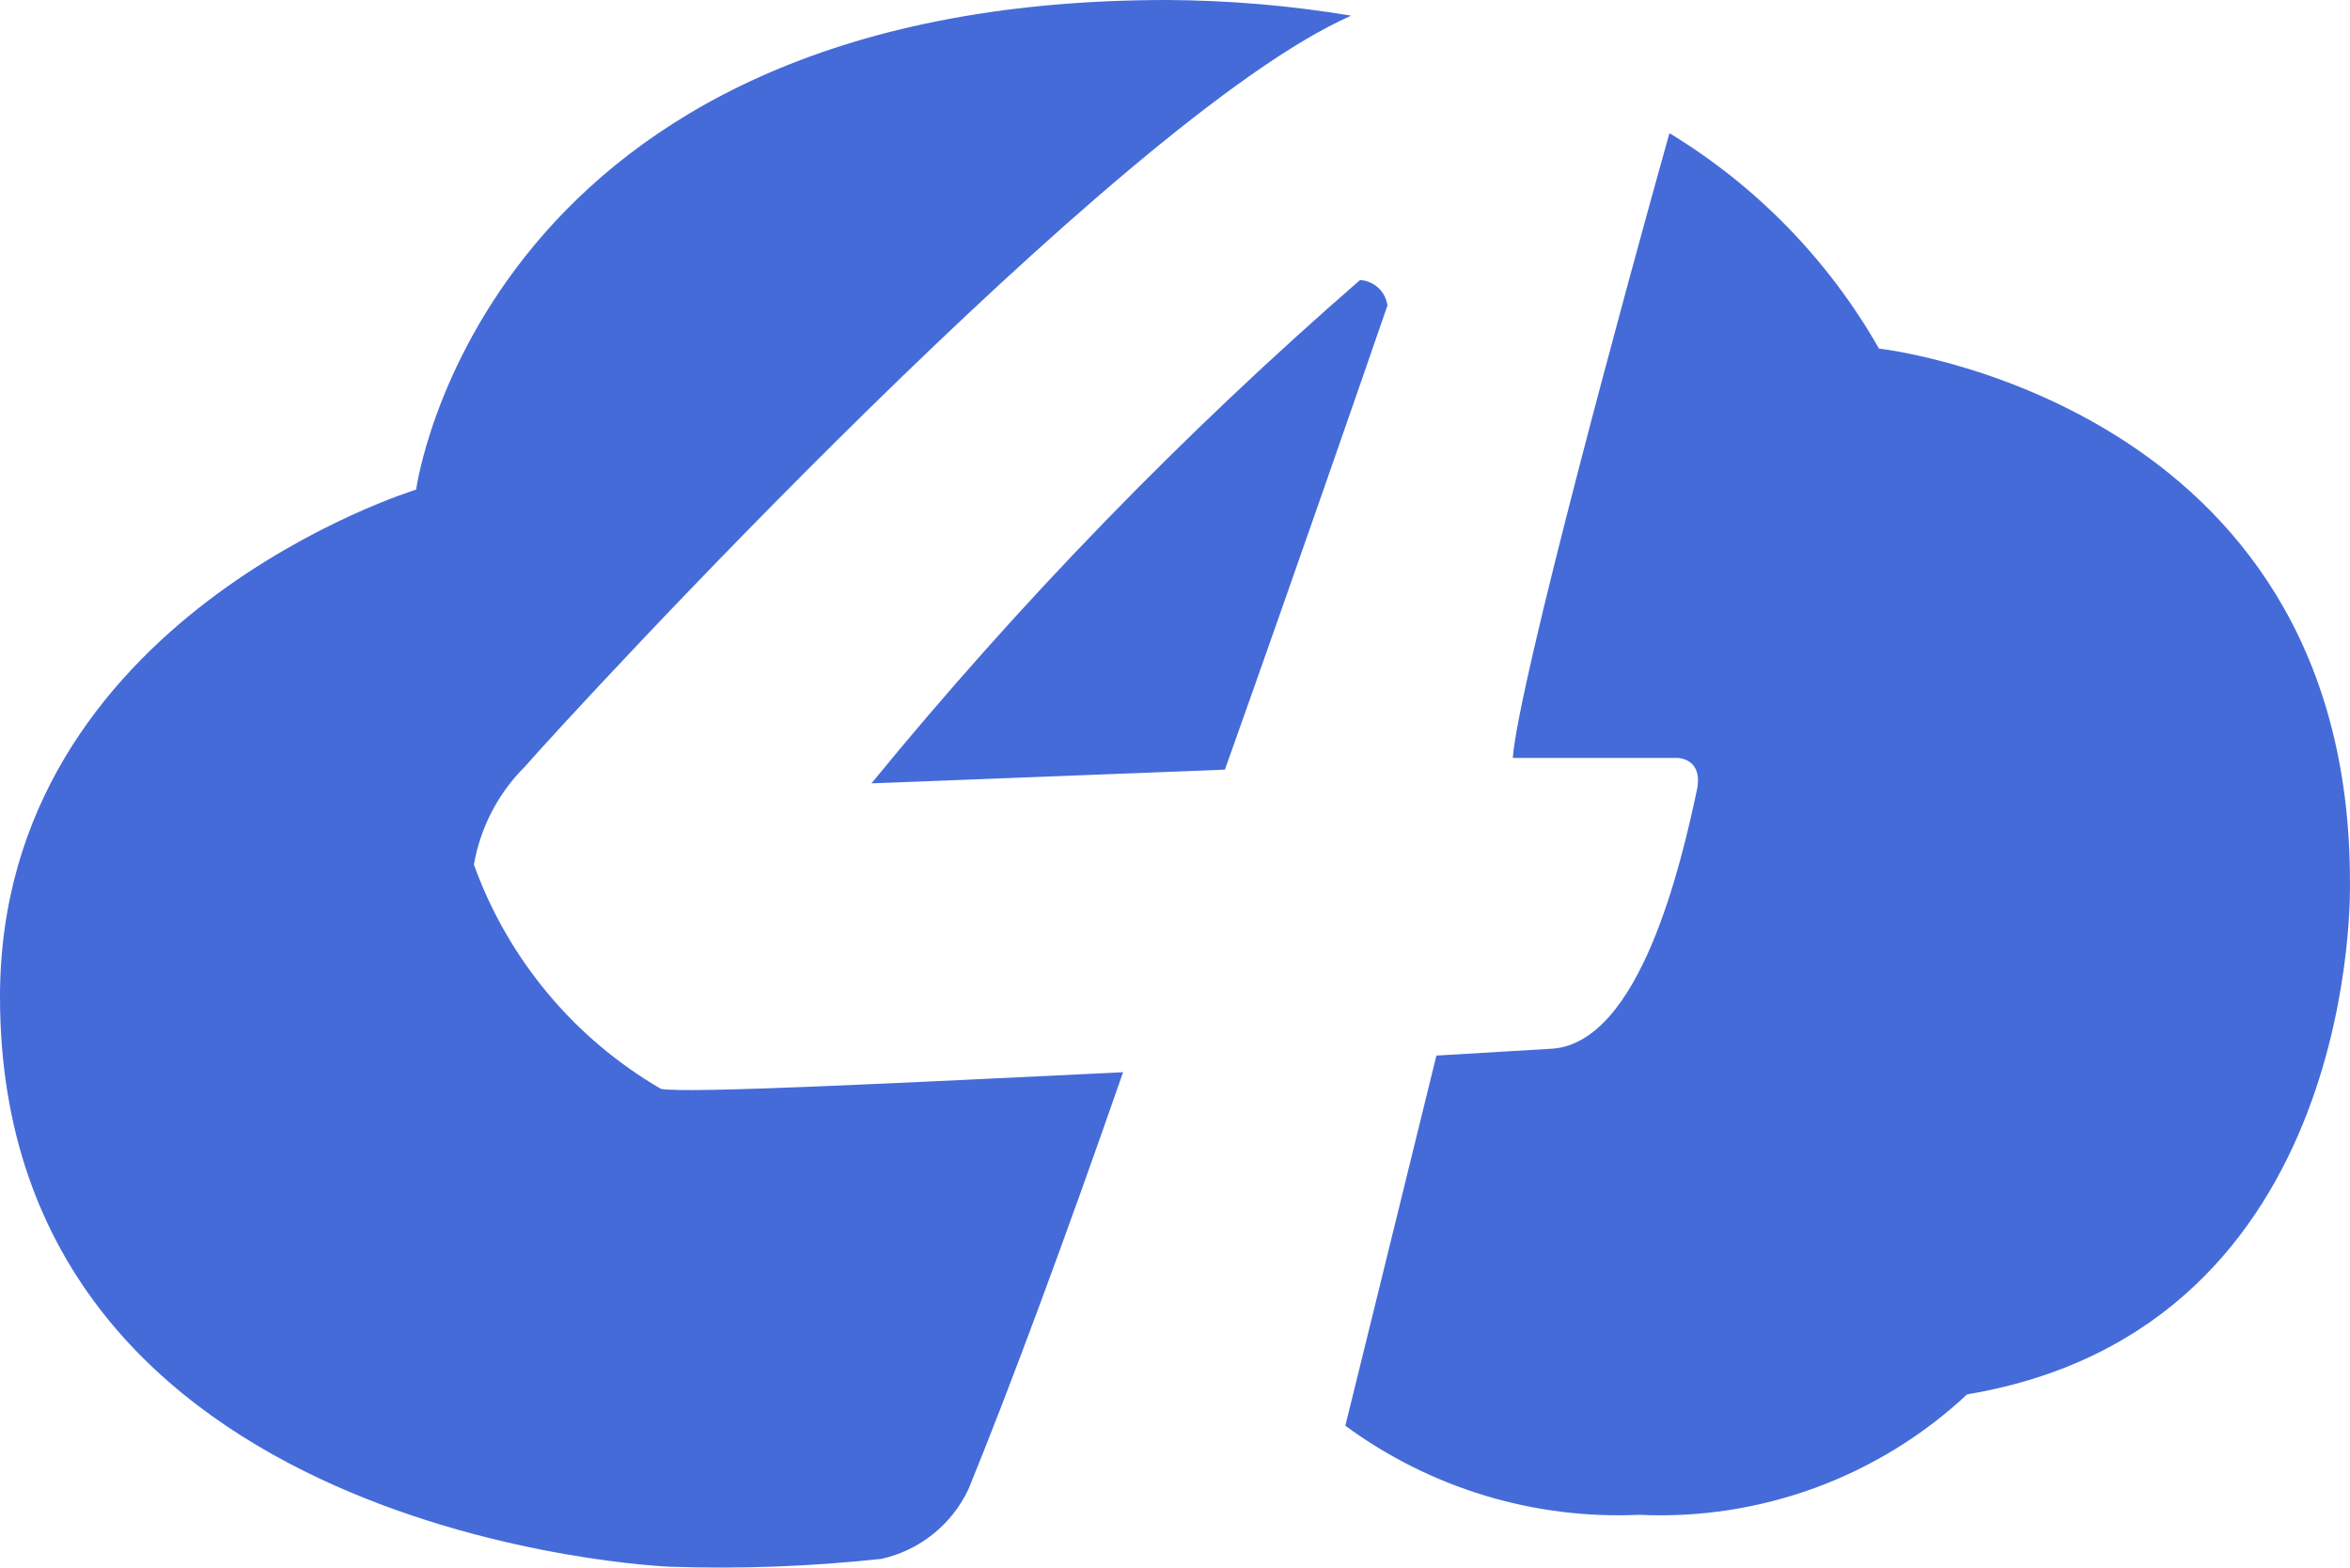
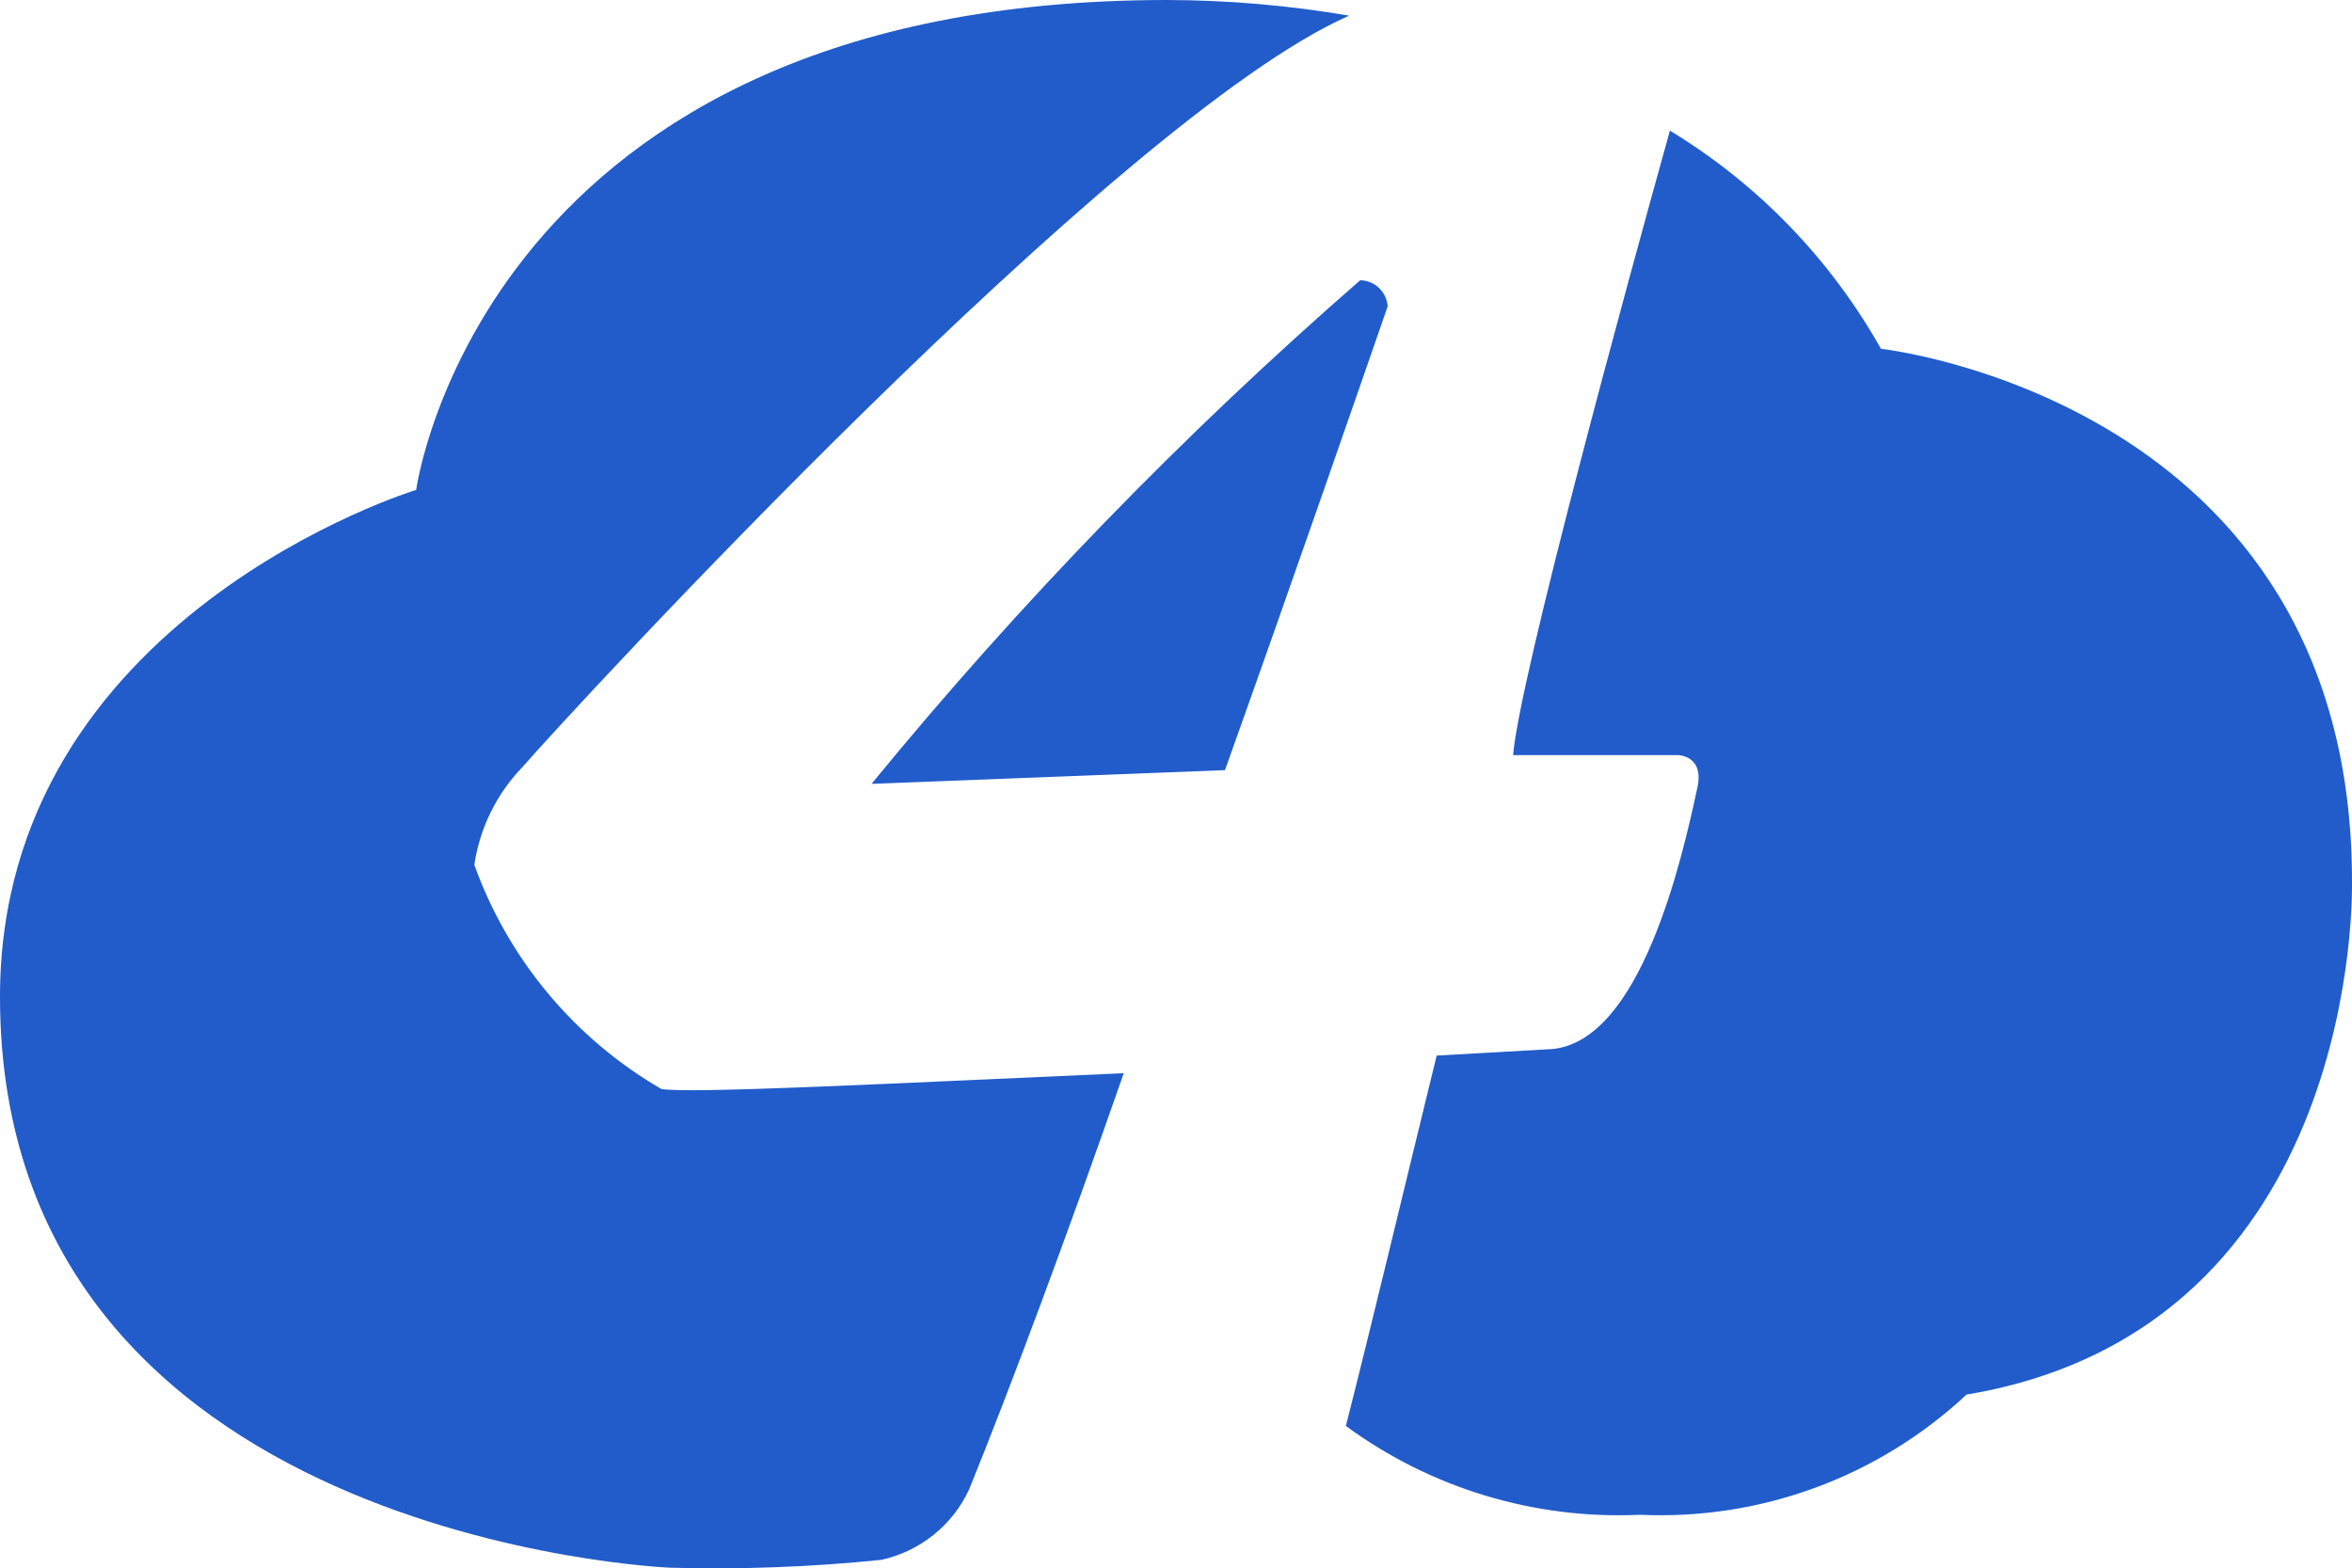
- <svg xmlns="http://www.w3.org/2000/svg" width="100" id="Layer_1" data-name="Layer 1" viewBox="0 0 480.01 320.17">
-   <defs>
-     <style>.cls-1{fill:#456bd9}</style>
-   </defs>
-   <path class="cls-1" d="M135 222.4a87.18 87.18 0 01-38.2-45.8 37.18 37.18 0 0110.4-20C116.8 145.6 228.6 24 276 3.2A235.69 235.69 0 00238.4 0C98.4 0 85 100 85 100S0 126 0 203.6C0 314.6 136.8 320 136.8 320a305.51 305.51 0 0043.2-1.6 25.81 25.81 0 0017.8-14.2c8.2-20 20-51.8 31.6-85.2-45.4 2.2-89.4 4.4-94.4 3.4zM480 180c0-98.2-96.2-108.8-96.2-108.8a122.2 122.2 0 00-42.8-44c-8.6 30.6-30.8 112.2-32 127.6h33.6s5.4 0 4 6.6c-3.2 15-11.6 51.6-29.6 52.8l-23.6 1.4c-6.6 27-13.6 55.2-18.6 75.6a94 94 0 0060 18.2 91.81 91.81 0 0067-24.6C482.8 271.2 480 180 480 180z" />
-   <path class="cls-1" d="M277.8 57.2A846.57 846.57 0 00178 160l72.2-2.8c14.8-41.6 27.6-78.6 33.2-94.8a6 6 0 00-5.6-5.2z" />
+ <svg xmlns="http://www.w3.org/2000/svg" width="36" height="24" viewBox="0 0 36 24">
+   <path d="M10.12,16.67a6.52,6.52,0,0,1-2.86-3.43A2.73,2.73,0,0,1,8,11.74c.72-.83,9.1-9.94,12.65-11.5A16.69,16.69,0,0,0,17.87,0C7.38,0,6.37,7.5,6.37,7.5S0,9.44,0,15.26C0,23.58,10.25,24,10.25,24a24.94,24.94,0,0,0,3.24-.12,1.94,1.94,0,0,0,1.34-1.07c.61-1.5,1.5-3.88,2.37-6.38C13.79,16.58,10.49,16.75,10.12,16.67Z" fill="#215cca" />
+   <path d="M36,13.49c0-7.36-7.21-8.15-7.21-8.15A9.15,9.15,0,0,0,25.56,2c-.64,2.29-2.31,8.41-2.4,9.56h2.52s.41,0,.3.5c-.24,1.12-.87,3.87-2.22,4l-1.77.1c-.49,2-1,4.14-1.39,5.67a7.05,7.05,0,0,0,4.5,1.36,6.86,6.86,0,0,0,5-1.84C36.19,20.33,36,13.49,36,13.49Z" fill="#215cca" />
+   <path d="M20.82,4.29A64,64,0,0,0,13.34,12l5.41-.21c1.11-3.11,2.07-5.89,2.49-7.1A.43.43,0,0,0,20.82,4.29Z" fill="#215cca" />
</svg>
